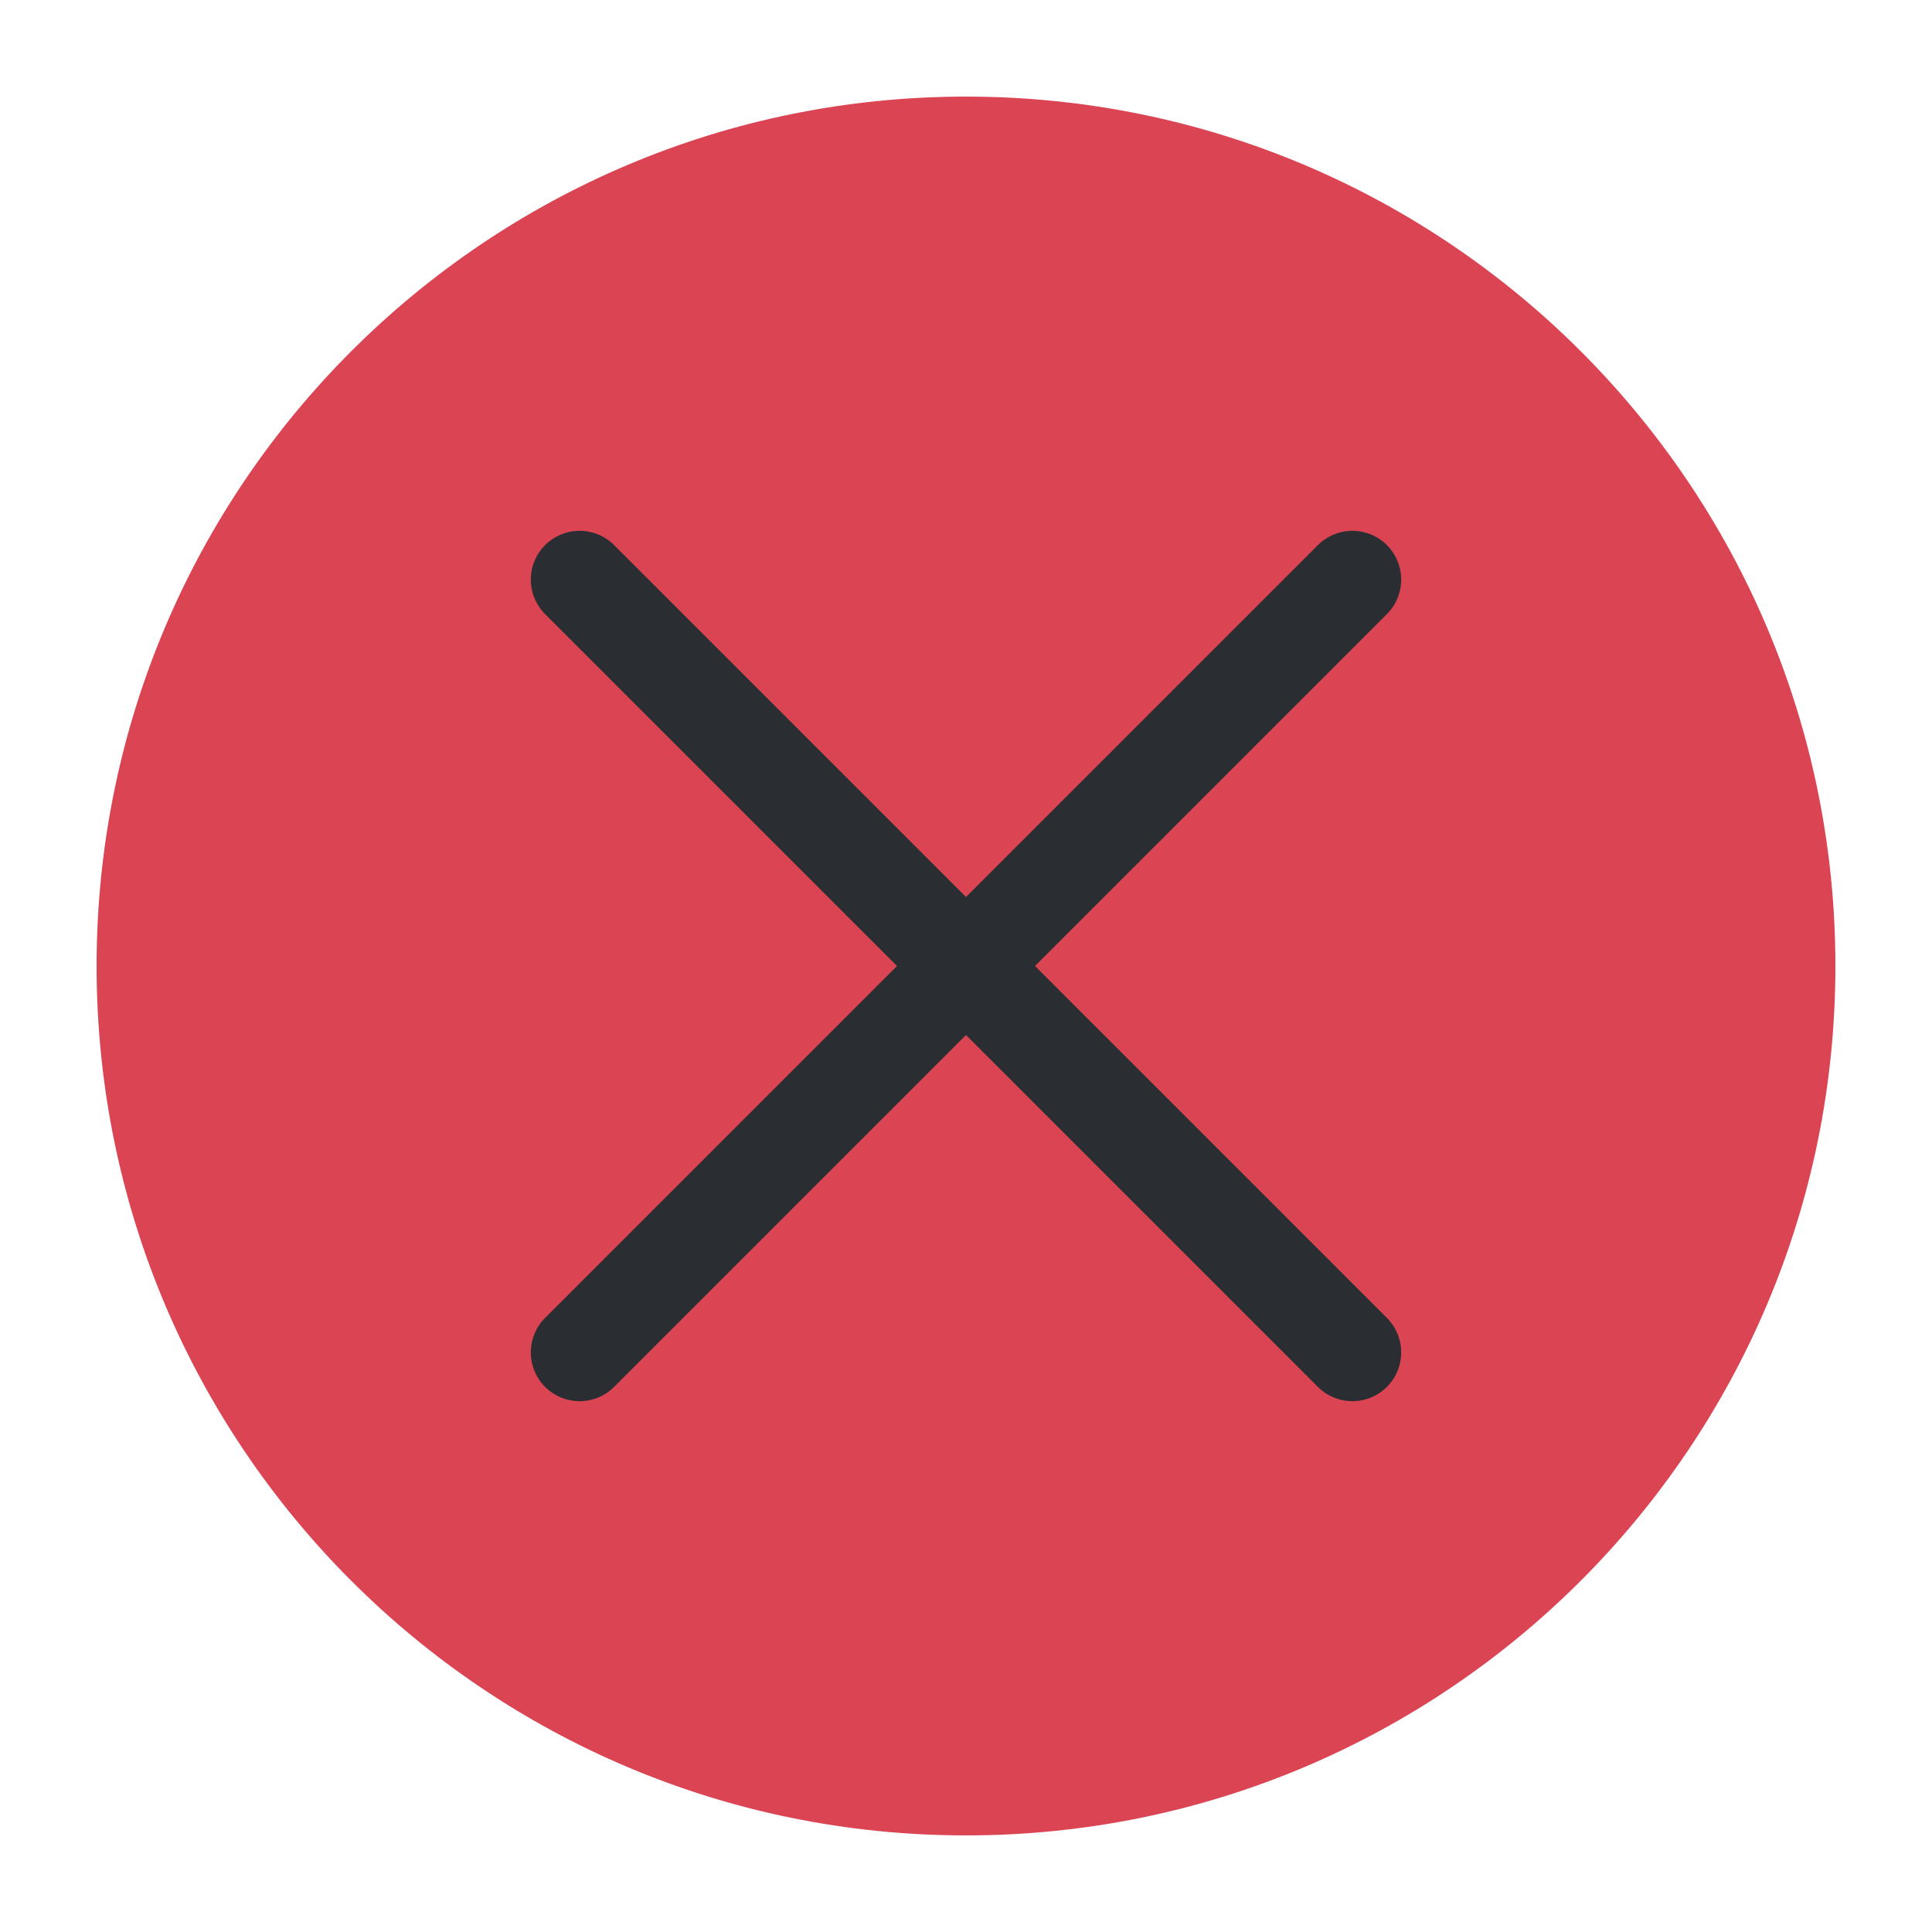
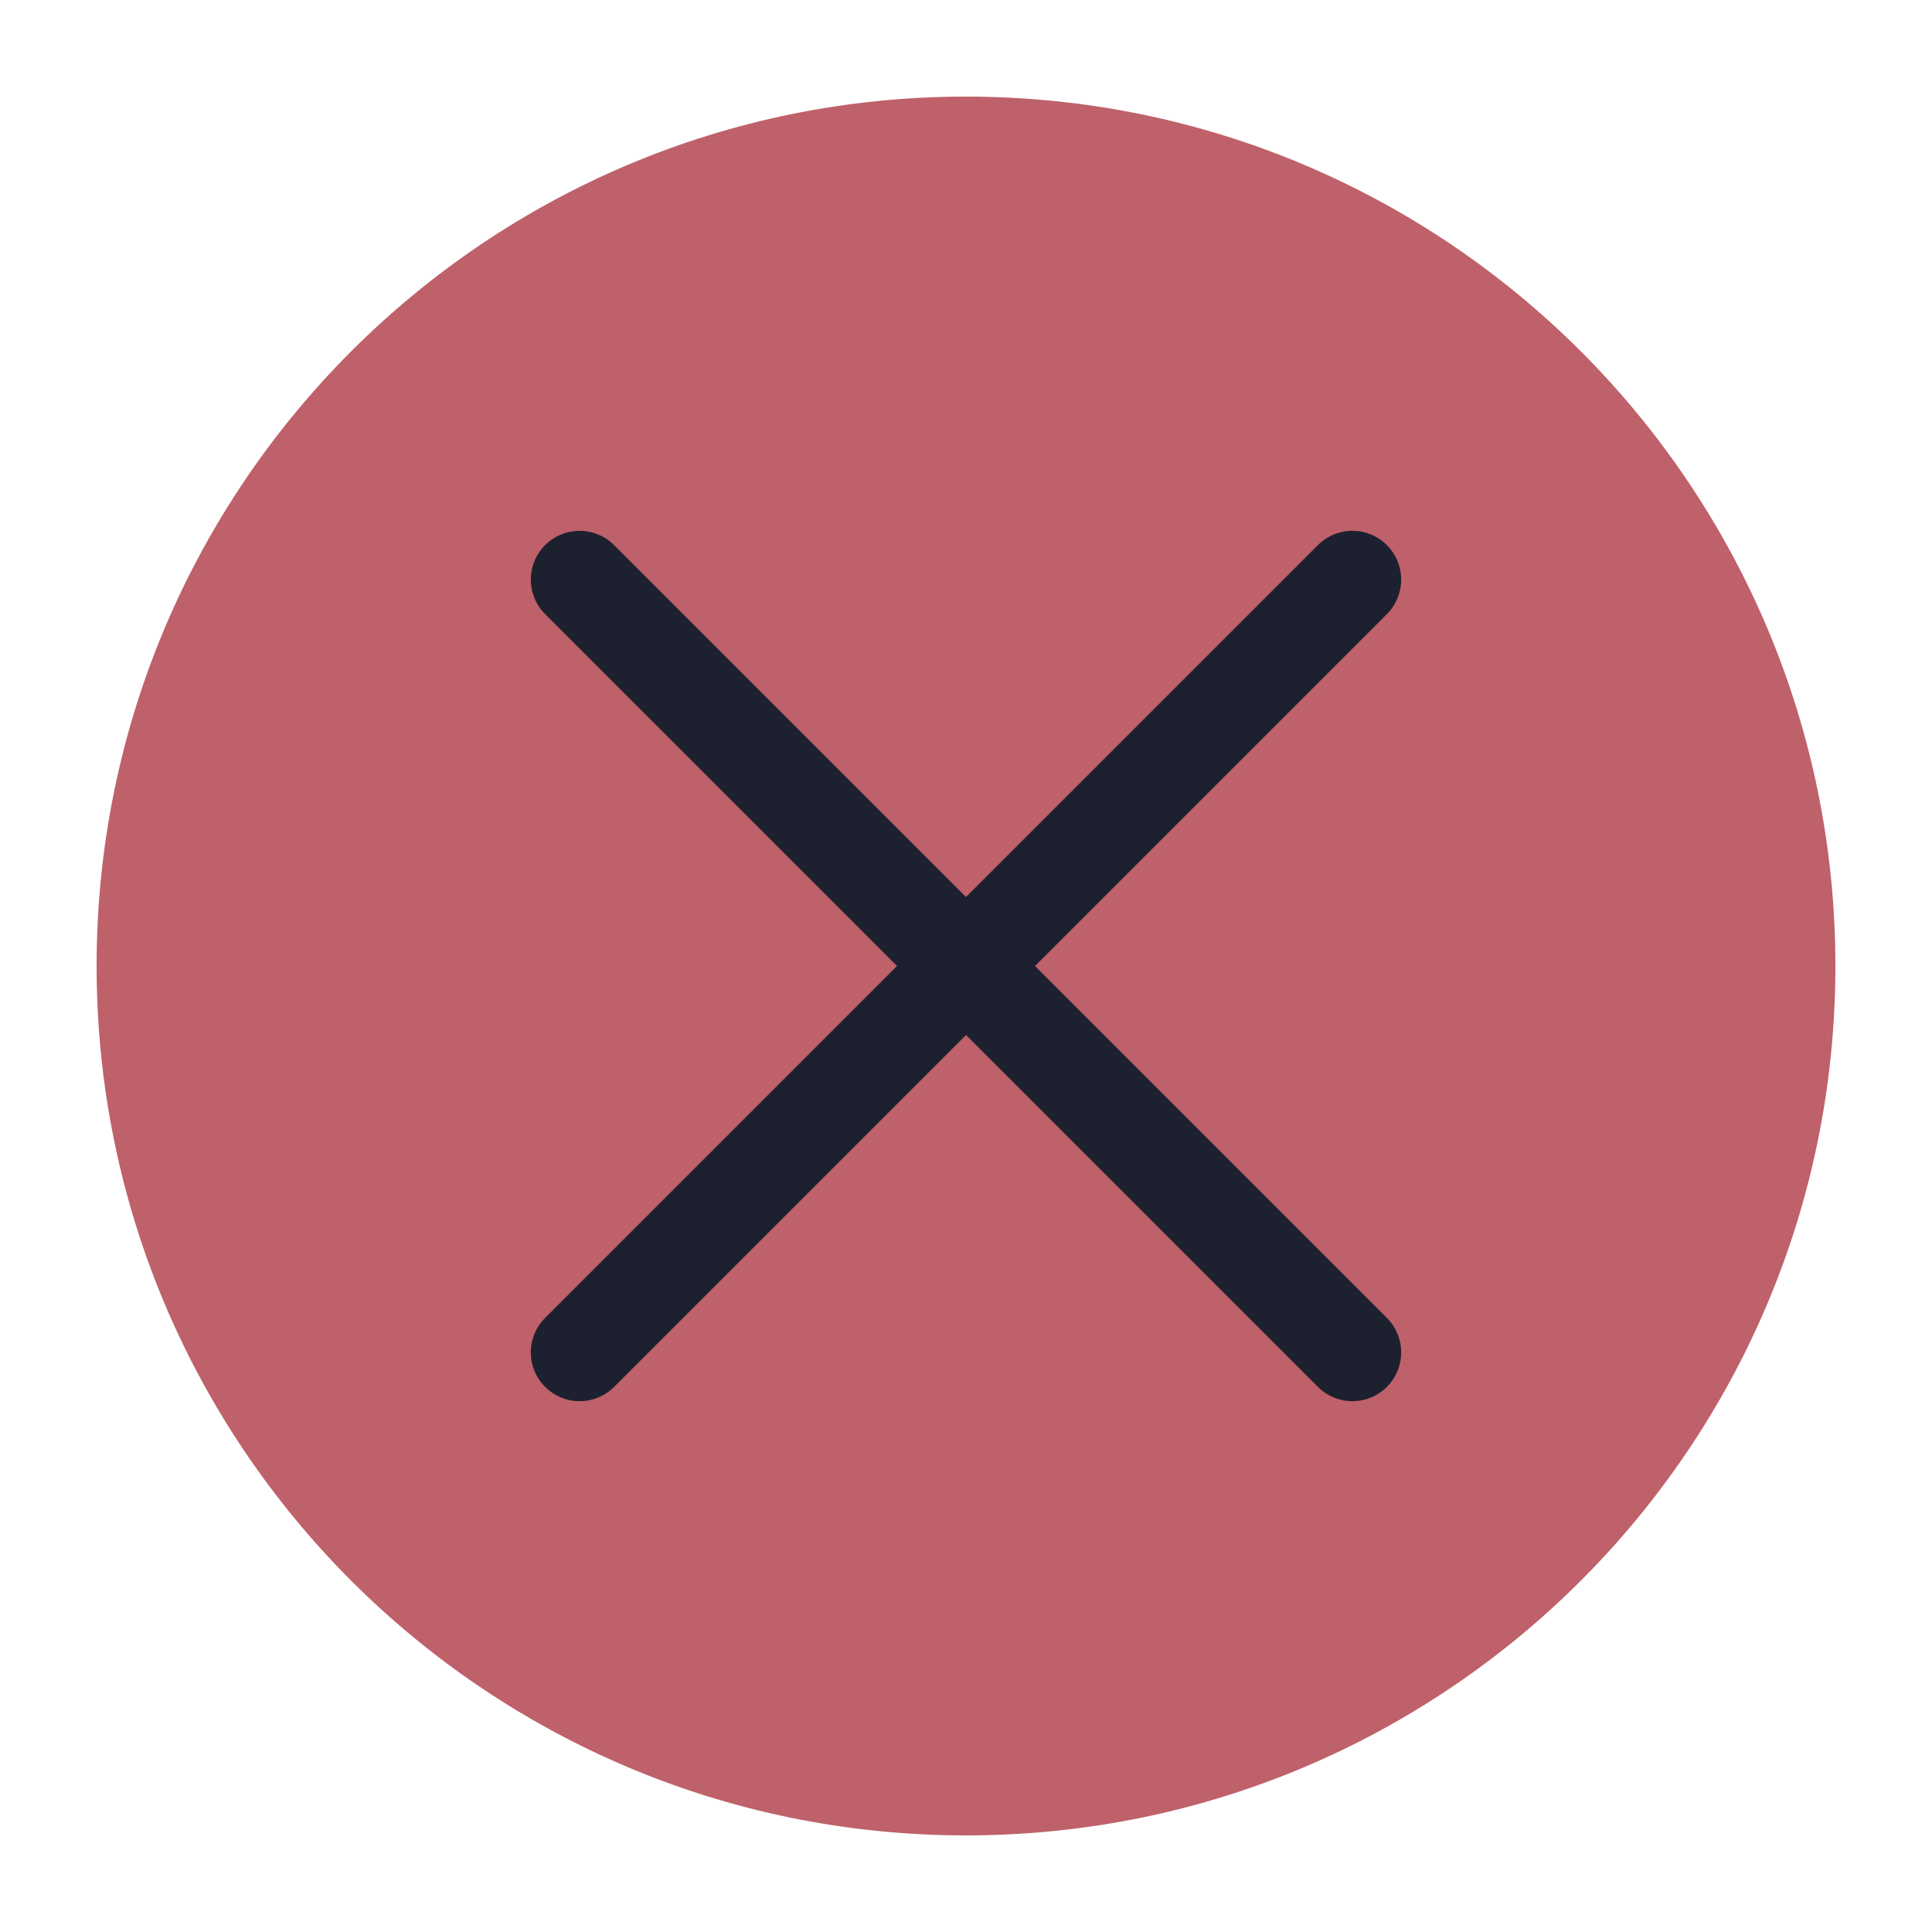
<svg xmlns="http://www.w3.org/2000/svg" viewBox="0 0 50 50" version="1.2" baseProfile="tiny">
  <defs>
</defs>
  <g fill="none" stroke="black" stroke-width="1" fill-rule="evenodd" stroke-linecap="square" stroke-linejoin="bevel">
-     <g fill="#da4453" fill-opacity="1" stroke="none" transform="matrix(2.5,0,0,2.5,2.5,2.5)" font-family="Noto Sans" font-size="11" font-weight="400" font-style="normal">
+     <g fill="#bf616a" fill-opacity="1" stroke="none" transform="matrix(2.5,0,0,2.5,2.5,2.5)" font-family="Roboto" font-size="12" font-weight="400" font-style="normal">
      <circle cx="9" cy="9" r="9" />
    </g>
-     <g fill="none" stroke="#2a2e32" stroke-opacity="1" stroke-width="1.01" stroke-linecap="round" stroke-linejoin="miter" stroke-miterlimit="2" transform="matrix(2.5,0,0,2.5,2.5,2.5)" font-family="Noto Sans" font-size="11" font-weight="400" font-style="normal">
+     <g fill="none" stroke="#1d212f" stroke-opacity="1" stroke-width="1.01" stroke-linecap="round" stroke-linejoin="miter" stroke-miterlimit="2" transform="matrix(2.5,0,0,2.5,2.5,2.5)" font-family="Roboto" font-size="12" font-weight="400" font-style="normal">
      <polyline fill="none" vector-effect="none" points="5,5 13,13 " />
      <polyline fill="none" vector-effect="none" points="13,5 5,13 " />
    </g>
-     <g fill="none" stroke="#000000" stroke-opacity="1" stroke-width="1" stroke-linecap="square" stroke-linejoin="bevel" transform="matrix(1,0,0,1,0,0)" font-family="Noto Sans" font-size="11" font-weight="400" font-style="normal">
+     <g fill="none" stroke="#000000" stroke-opacity="1" stroke-width="1" stroke-linecap="square" stroke-linejoin="bevel" transform="matrix(1,0,0,1,0,0)" font-family="Roboto" font-size="12" font-weight="400" font-style="normal">
</g>
  </g>
</svg>
